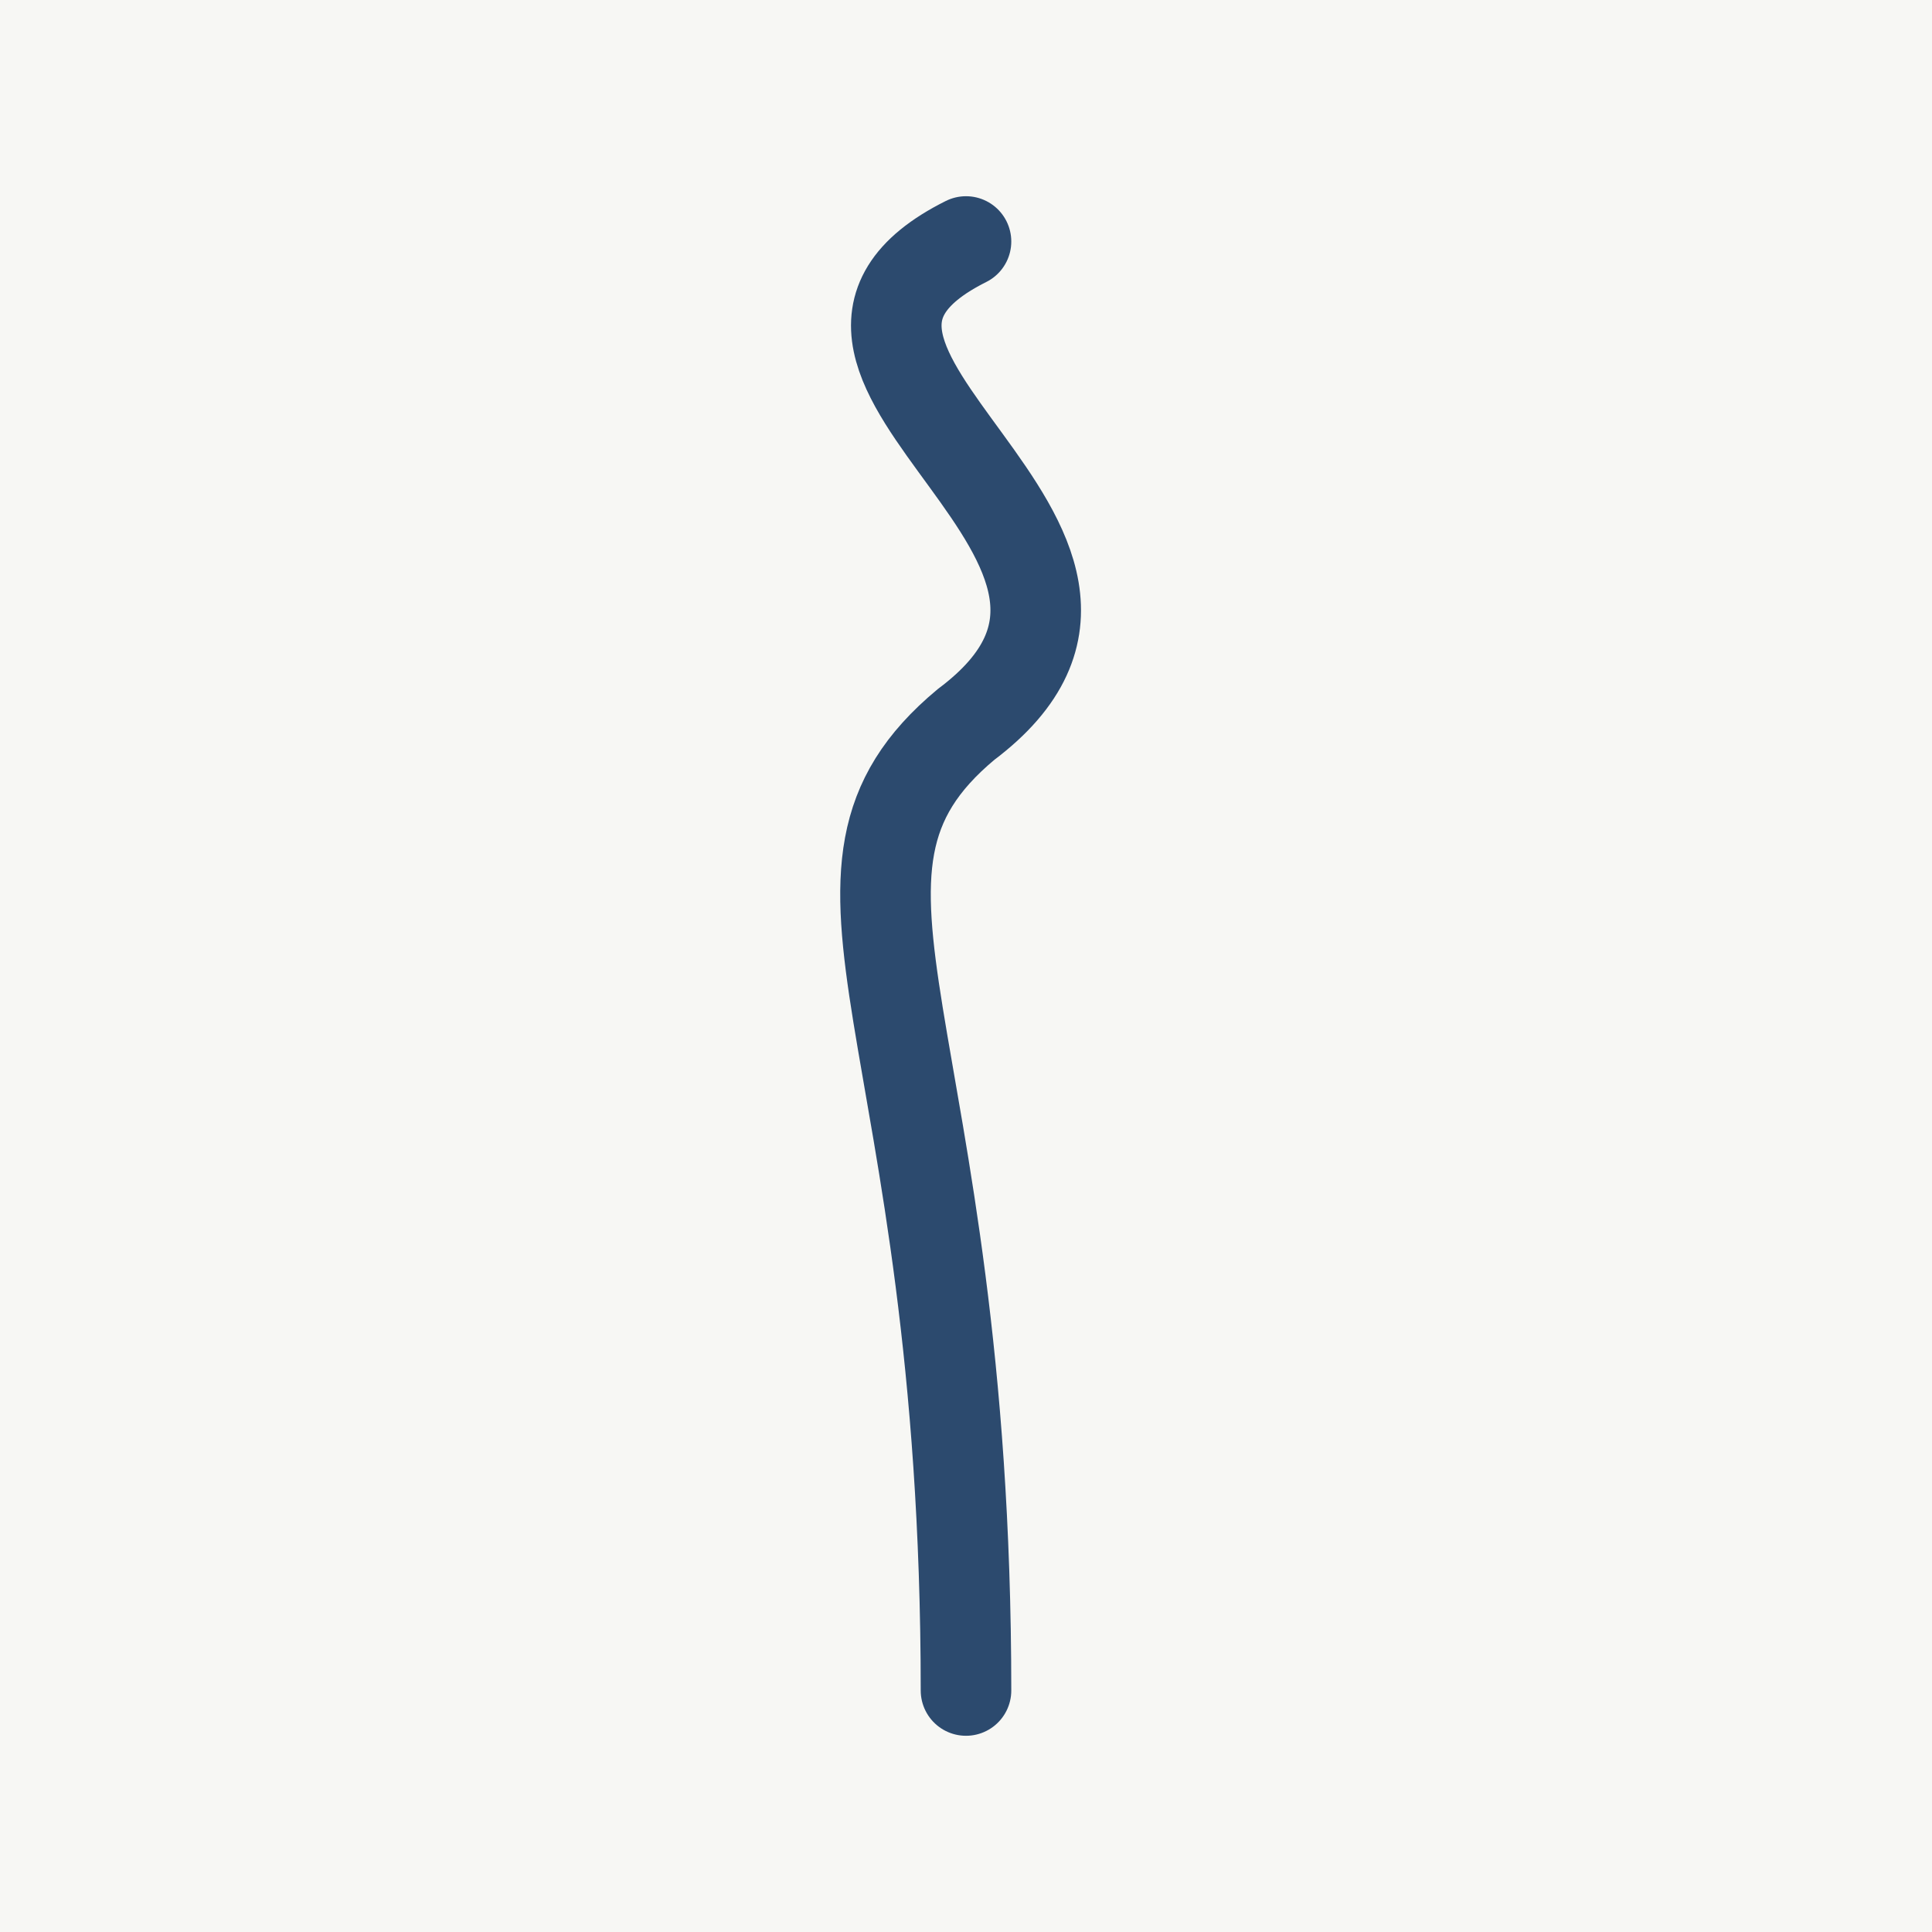
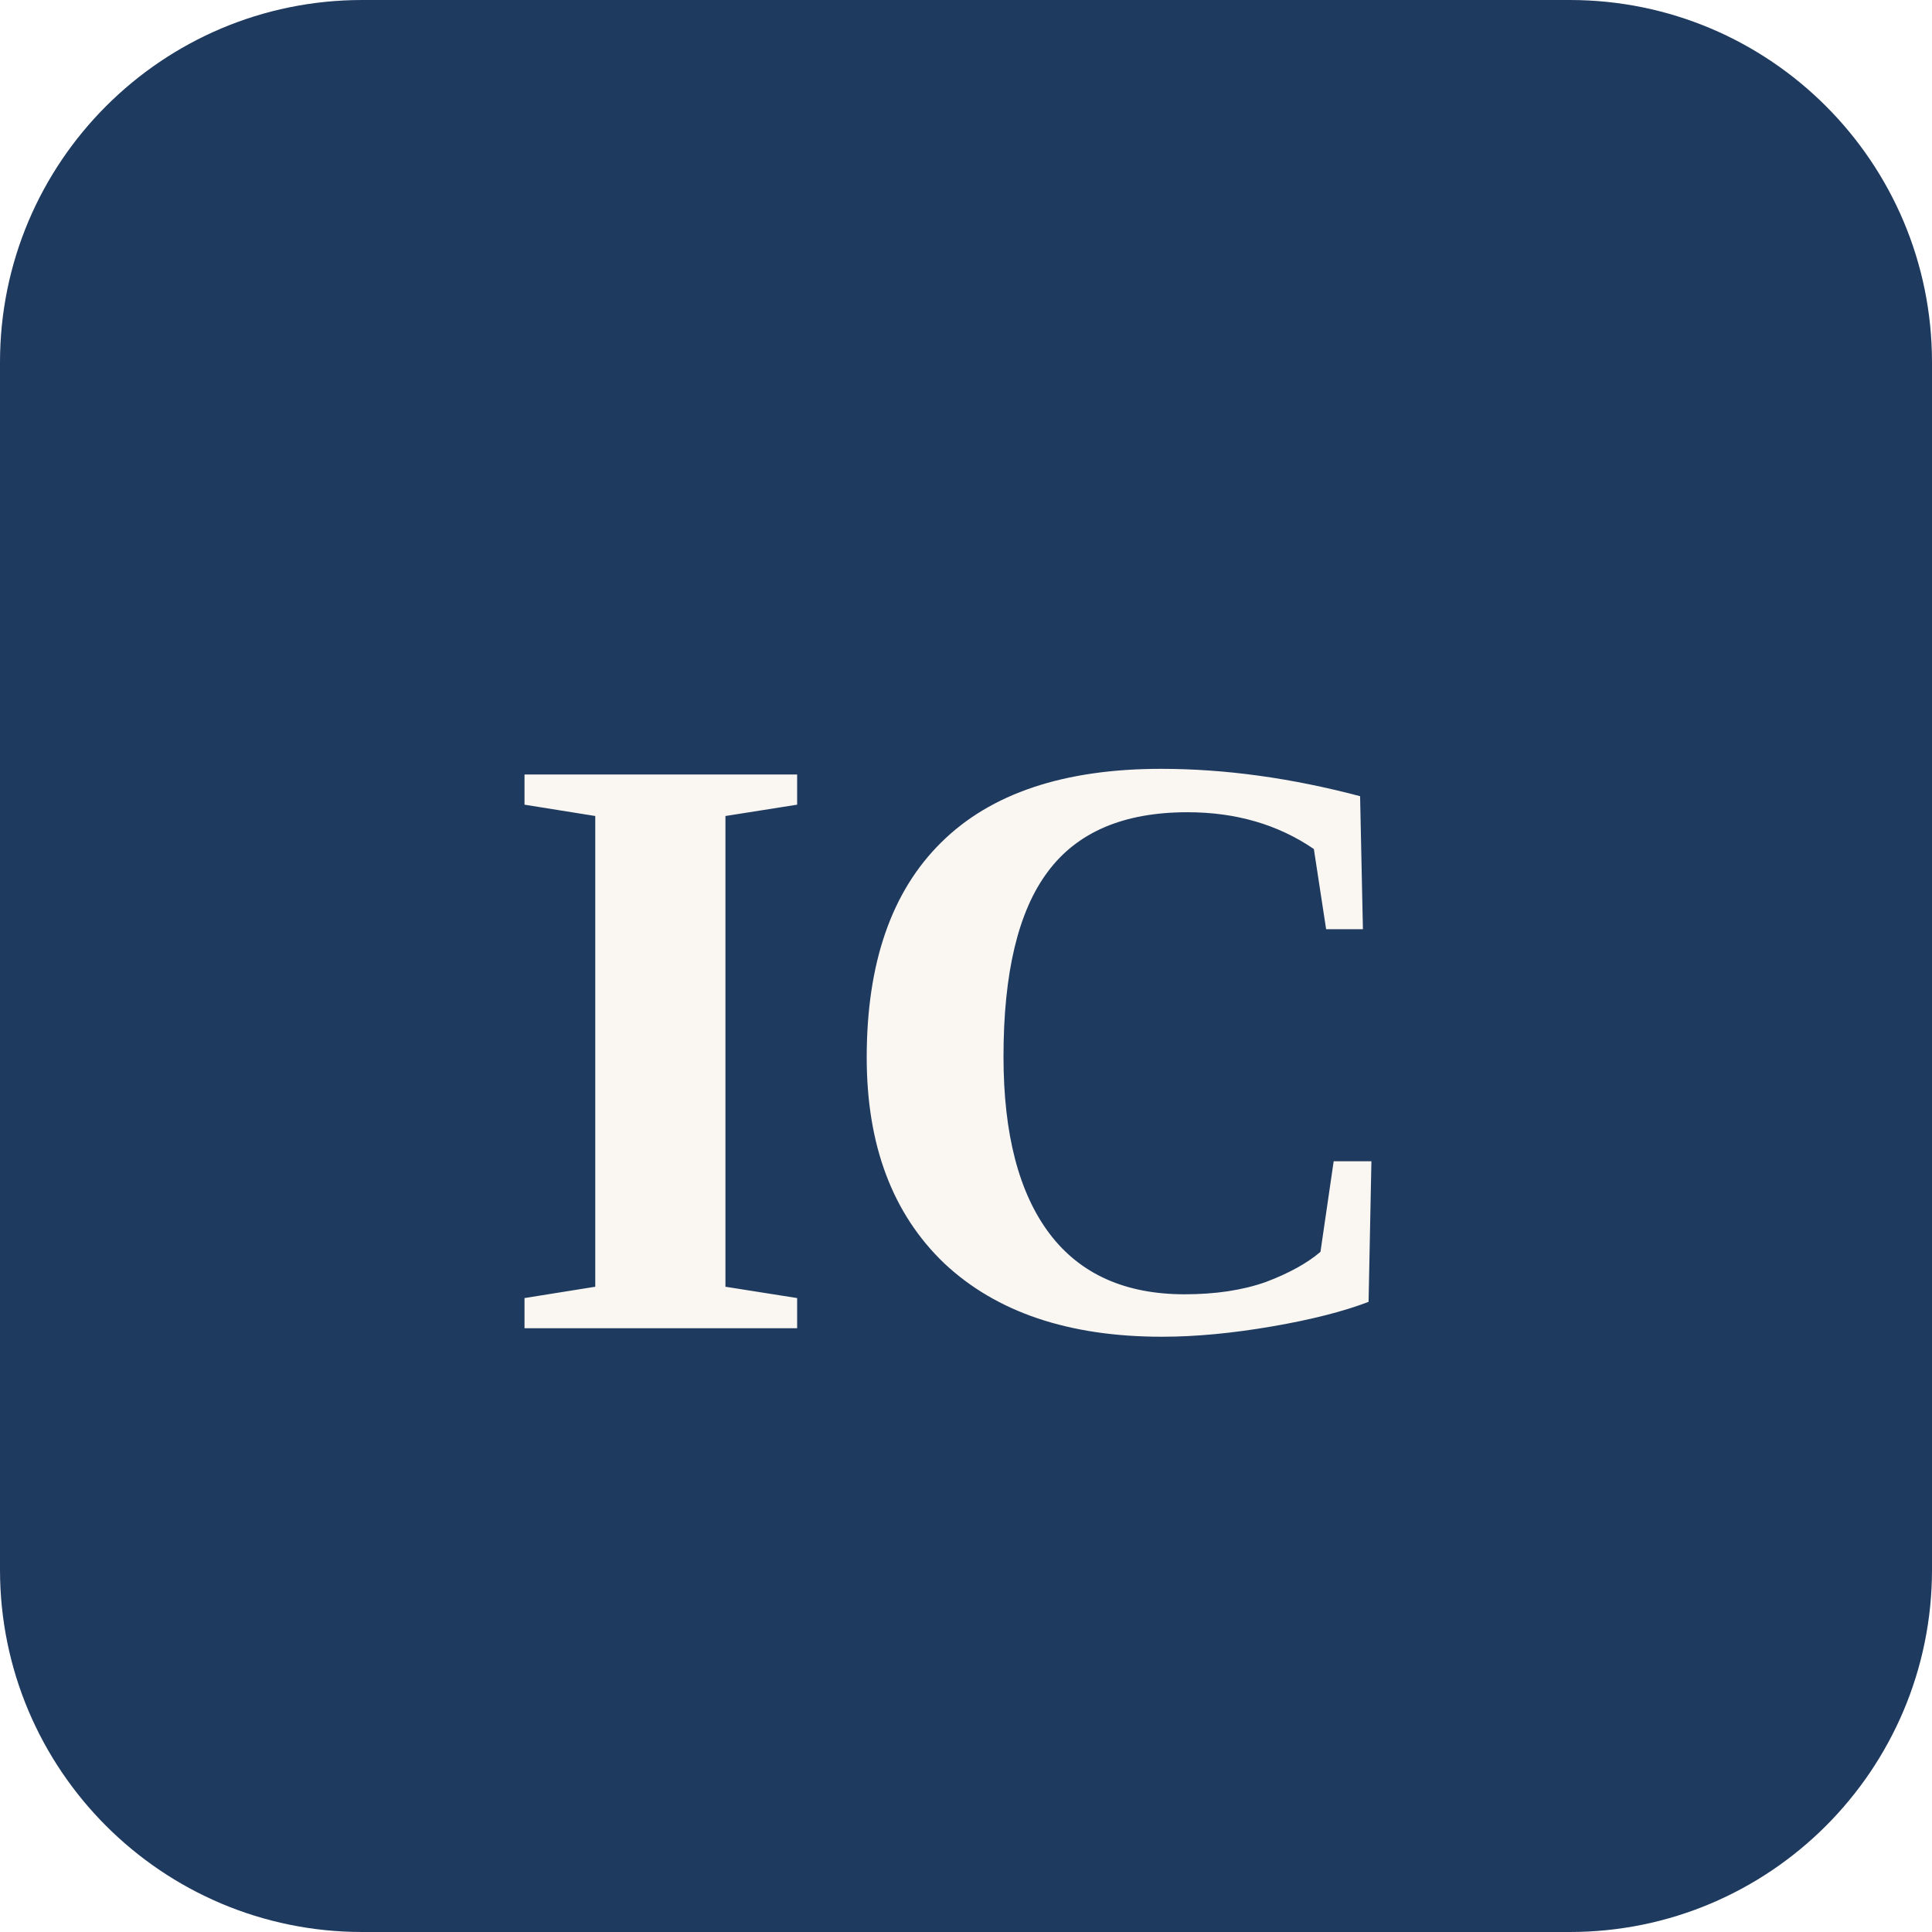
<svg xmlns="http://www.w3.org/2000/svg" viewBox="0 0 32 32">
-   <rect width="32" height="32" fill="#F7F7F4" />
-   <path d="M 16 4 C 12 6, 20 9, 16 12 C 13 14.5, 16 17, 16 28" fill="none" stroke="#2C4A6E" stroke-width="1.5" stroke-linecap="round" />
+   <rect width="32" height="32" rx="6" fill="#1F3A5F" />
+   <text x="16" y="22" text-anchor="middle" font-family="Georgia, 'Times New Roman', serif" font-weight="600" font-size="14" fill="#FAF7F2">IC</text>
</svg>
